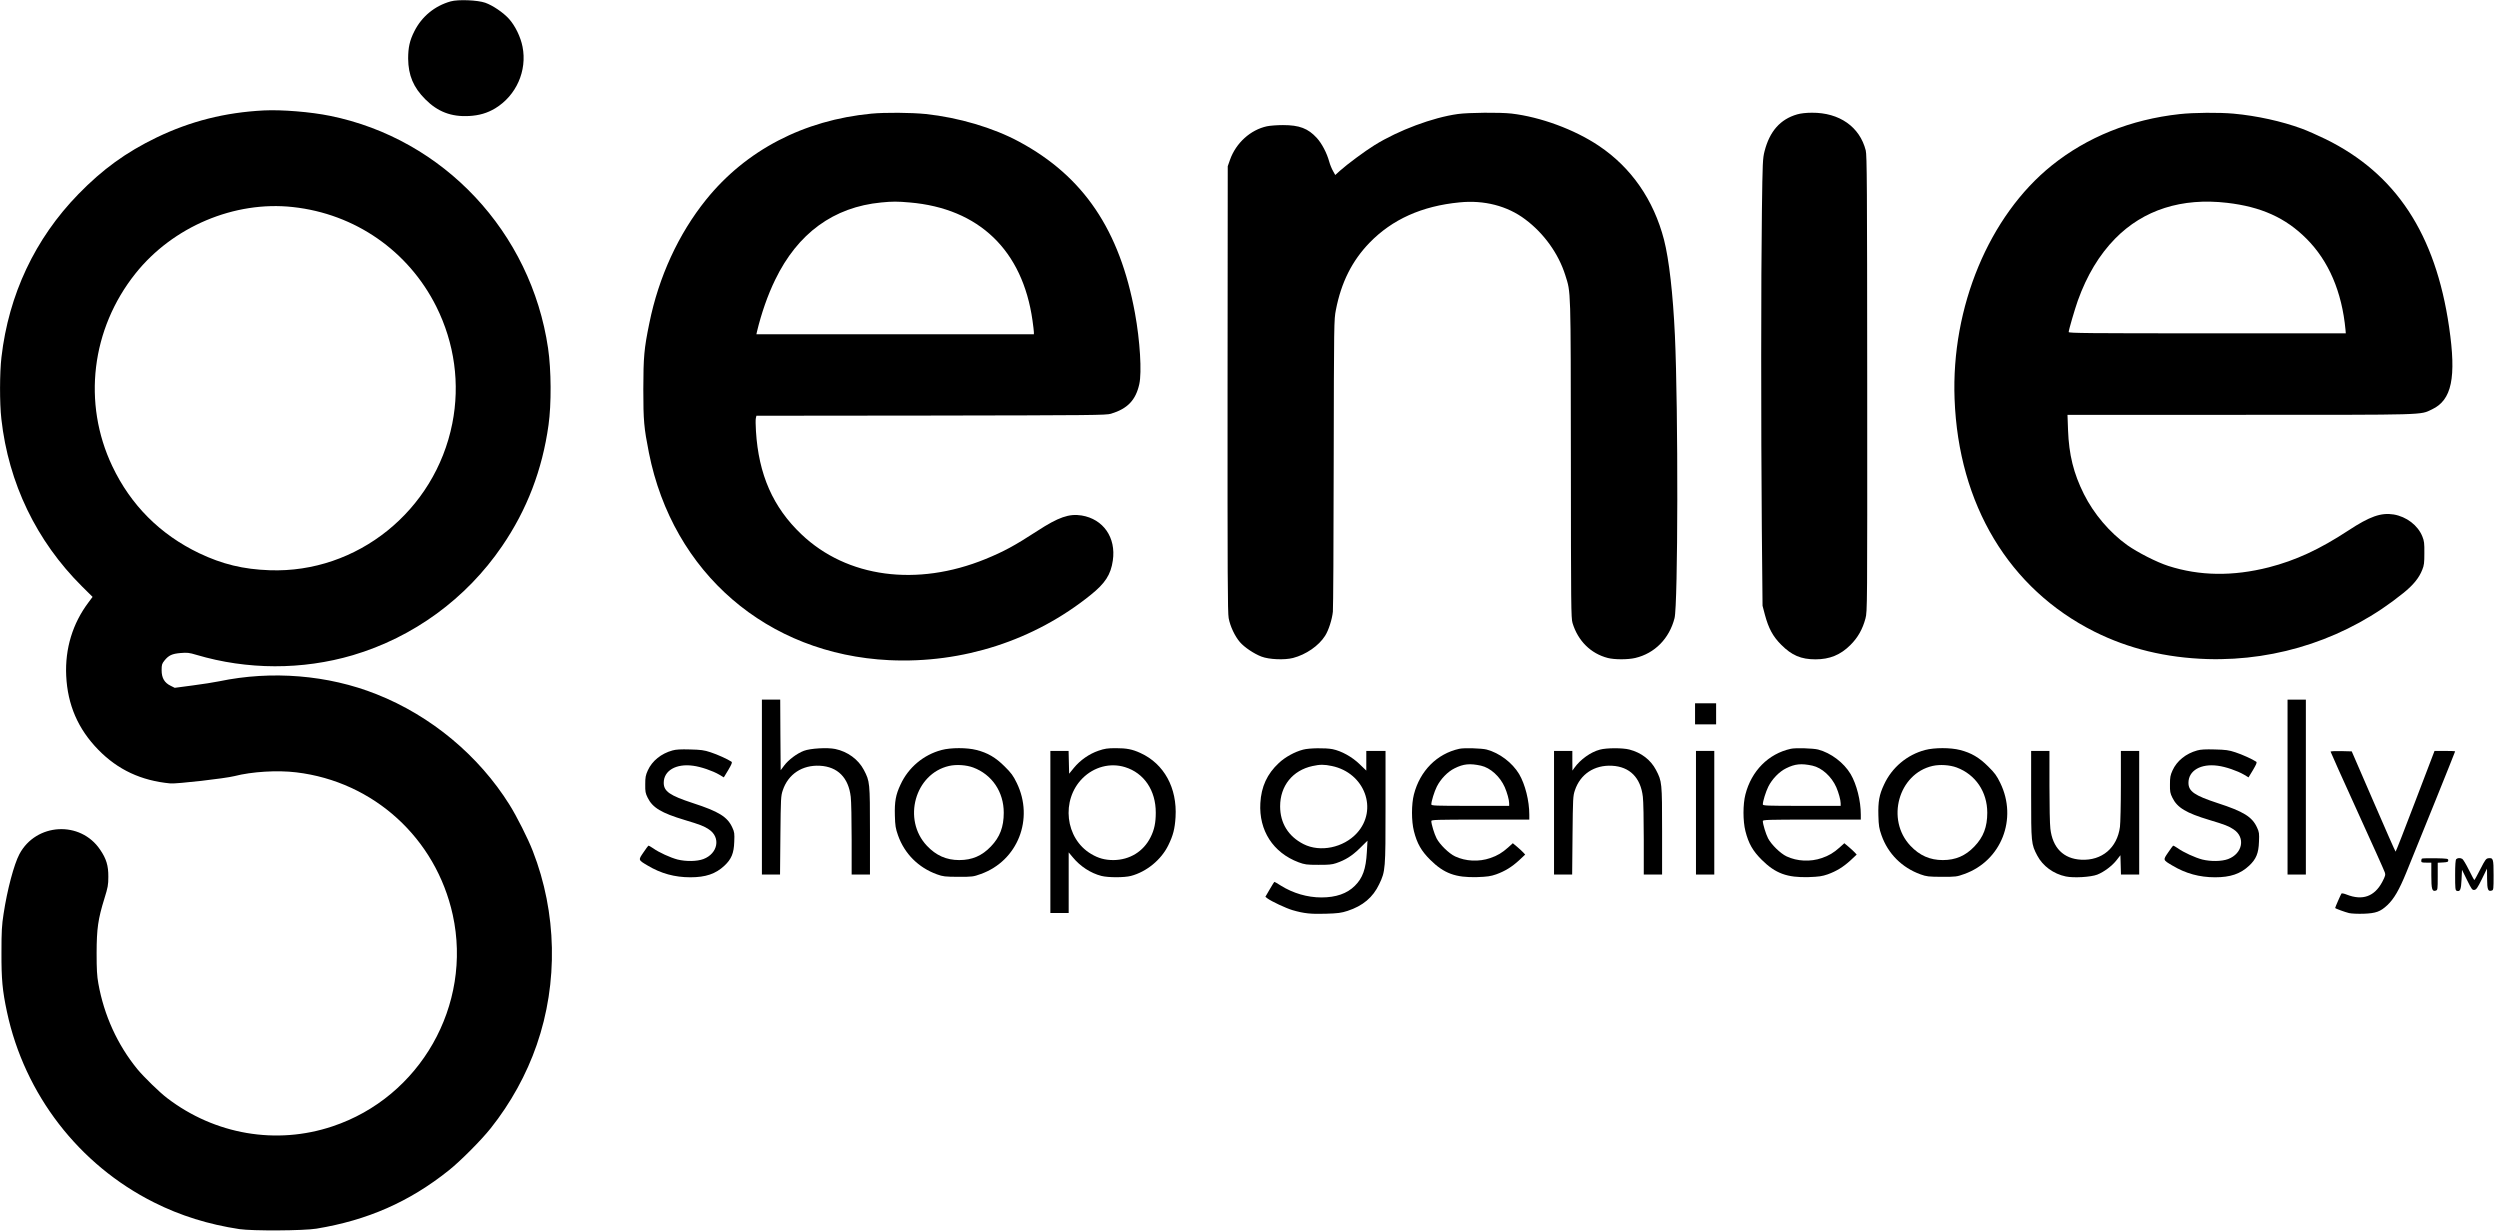
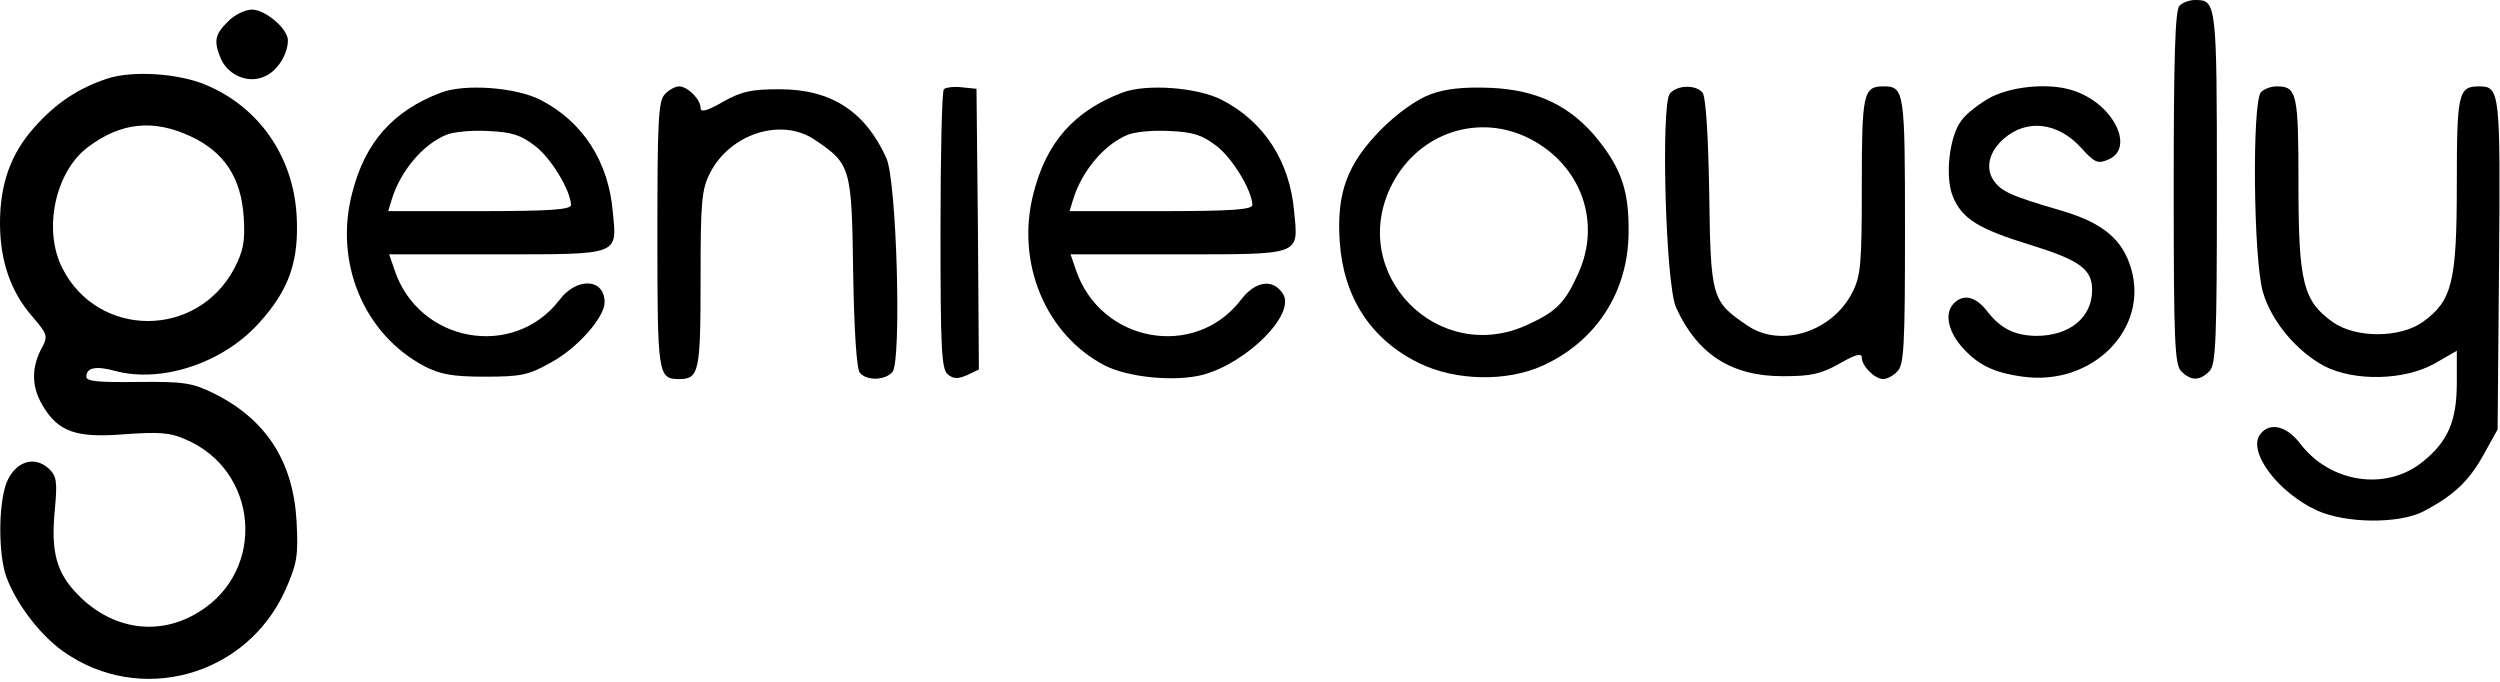
- <svg xmlns="http://www.w3.org/2000/svg" version="1.0" width="2730pt" height="1344pt" viewBox="0 0 2730 1344" preserveAspectRatio="xMidYMid meet">
-   <g transform="translate(0,1344) scale(0.1,-0.1)" fill="#000000" stroke="none">
-     <path d="M4922 13425 c-175 -49 -316 -165 -397 -326 -51 -100 -68 -178 -68 -299 2 -183 57 -314 188 -445 134 -135 283 -192 475 -182 113 6 201 32 288 84 230 140 350 411 298 673 -21 107 -80 228 -147 303 -62 69 -176 147 -260 177 -83 29 -295 38 -377 15z" />
-     <path d="M2880 12234 c-423 -22 -799 -117 -1169 -295 -335 -162 -589 -346 -856 -620 -473 -486 -760 -1096 -839 -1779 -20 -171 -21 -502 -1 -676 78 -700 383 -1332 879 -1826 l117 -116 -44 -59 c-174 -231 -258 -506 -244 -803 15 -317 129 -581 351 -808 213 -218 468 -337 786 -367 71 -6 598 54 700 80 191 49 469 66 675 41 846 -101 1525 -720 1709 -1556 216 -986 -355 -1991 -1314 -2310 -612 -205 -1283 -90 -1805 309 -82 62 -255 231 -326 317 -216 265 -363 586 -425 934 -15 83 -19 153 -19 335 1 265 15 367 86 596 37 119 42 146 42 234 1 122 -22 198 -90 297 -215 319 -699 292 -881 -49 -59 -111 -133 -388 -173 -653 -19 -123 -23 -187 -23 -420 -1 -295 10 -415 60 -650 192 -900 786 -1670 1605 -2080 288 -145 596 -241 934 -292 144 -21 699 -18 840 5 558 92 1014 292 1445 636 126 100 356 331 459 461 218 274 391 588 502 910 236 680 220 1444 -43 2117 -52 135 -175 378 -253 503 -336 539 -859 974 -1453 1209 -530 211 -1145 261 -1720 141 -51 -11 -181 -31 -288 -45 l-196 -26 -44 22 c-68 33 -99 85 -99 170 0 60 3 71 31 106 46 57 83 74 176 82 72 6 93 4 173 -20 555 -165 1157 -166 1707 -4 662 196 1239 617 1630 1190 273 399 440 835 508 1325 32 227 30 599 -5 837 -186 1268 -1141 2287 -2381 2538 -210 43 -528 69 -724 59z m318 -1055 c679 -74 1261 -478 1566 -1086 200 -401 261 -845 175 -1278 -189 -953 -1039 -1636 -1994 -1602 -289 10 -518 66 -770 186 -426 204 -747 525 -949 951 -327 689 -229 1498 253 2103 408 512 1081 796 1719 726z" />
-     <path d="M9515 12199 c-739 -71 -1369 -399 -1805 -940 -301 -374 -517 -843 -619 -1347 -58 -282 -65 -368 -66 -722 0 -348 7 -419 61 -694 261 -1312 1291 -2201 2624 -2265 801 -38 1584 215 2201 713 158 127 219 221 241 375 37 251 -104 453 -341 492 -136 22 -253 -19 -482 -168 -253 -164 -366 -225 -568 -308 -748 -305 -1512 -203 -2009 270 -311 295 -468 653 -497 1127 -4 64 -5 128 -1 142 l6 26 1908 2 c1771 3 1911 4 1964 20 181 55 270 148 309 323 29 130 8 474 -47 775 -166 908 -562 1494 -1264 1872 -283 153 -662 265 -1022 303 -157 16 -444 18 -593 4z m420 -970 c756 -65 1232 -523 1340 -1289 8 -58 15 -115 15 -127 l0 -23 -1515 0 -1515 0 6 28 c48 200 117 399 199 567 246 508 638 794 1158 844 120 12 178 12 312 0z" />
-     <path d="M15920 12195 c-274 -38 -647 -177 -910 -340 -106 -66 -298 -208 -377 -279 l-52 -47 -24 43 c-14 24 -33 70 -42 103 -26 95 -81 199 -135 258 -96 105 -191 141 -370 141 -63 0 -142 -6 -175 -13 -180 -39 -338 -182 -403 -365 l-25 -71 -2 -2430 c-1 -2051 1 -2442 12 -2505 17 -91 68 -198 123 -262 49 -57 154 -127 235 -158 83 -32 253 -39 345 -15 142 37 281 133 350 242 38 59 76 177 85 263 4 36 8 767 9 1625 3 1547 3 1561 24 1671 58 300 177 537 368 734 247 254 570 400 982 440 268 27 522 -38 717 -185 205 -153 364 -375 438 -610 62 -198 59 -111 61 -2010 1 -1612 2 -1734 18 -1788 59 -195 199 -334 385 -382 73 -19 220 -19 300 0 213 50 372 212 429 435 38 150 41 2275 4 3087 -21 454 -64 831 -119 1045 -113 436 -358 789 -712 1026 -267 179 -638 315 -954 352 -123 14 -469 11 -585 -5z" />
-     <path d="M19625 12191 c-184 -53 -300 -184 -356 -402 -20 -79 -22 -117 -29 -654 -10 -720 -10 -2355 -1 -3460 l8 -850 26 -99 c40 -149 88 -237 177 -326 116 -117 218 -160 375 -160 155 0 272 48 380 155 83 82 135 175 166 292 20 77 20 100 19 2565 -1 2163 -3 2494 -16 2545 -65 258 -288 414 -588 412 -64 0 -123 -7 -161 -18z" />
-     <path d="M23802 12194 c-533 -58 -1010 -250 -1397 -561 -684 -550 -1099 -1547 -1061 -2550 43 -1154 595 -2072 1526 -2540 374 -187 782 -286 1235 -300 777 -23 1536 232 2138 720 109 87 174 167 208 255 20 48 23 76 23 182 1 108 -2 133 -22 182 -49 122 -173 216 -313 240 -138 22 -261 -21 -495 -175 -314 -206 -576 -327 -868 -402 -393 -100 -756 -95 -1098 15 -127 41 -333 146 -448 227 -194 139 -366 342 -474 558 -113 226 -163 430 -173 698 l-6 167 1889 0 c2067 0 1958 -3 2090 59 218 102 269 346 188 901 -148 1017 -581 1674 -1349 2051 -88 43 -204 94 -259 114 -220 81 -493 141 -746 164 -153 14 -435 12 -588 -5z m519 -969 c370 -43 637 -163 864 -390 244 -243 389 -581 428 -997 l3 -38 -1513 0 c-1300 0 -1513 2 -1513 14 0 22 67 250 99 341 100 279 235 502 408 679 309 315 728 449 1224 391z" />
-     <path d="M8320 4845 l0 -955 99 0 99 0 4 428 c4 406 5 430 26 492 59 177 213 278 405 268 194 -10 313 -130 337 -339 6 -46 10 -256 10 -466 l0 -383 100 0 100 0 0 476 c0 530 -1 541 -67 667 -60 114 -177 200 -312 228 -86 18 -273 7 -343 -20 -76 -29 -168 -98 -215 -161 l-38 -51 -3 386 -2 385 -100 0 -100 0 0 -955z" />
-     <path d="M24980 4845 l0 -955 100 0 100 0 0 955 0 955 -100 0 -100 0 0 -955z" />
-     <path d="M18510 5645 l0 -115 115 0 115 0 0 115 0 115 -115 0 -115 0 0 -115z" />
-     <path d="M10282 5250 c-196 -52 -362 -190 -448 -377 -53 -112 -66 -187 -62 -338 3 -114 8 -141 34 -216 71 -202 224 -354 426 -427 67 -24 86 -26 233 -27 154 0 163 1 246 31 403 144 583 602 392 994 -39 80 -60 109 -132 180 -98 98 -185 149 -307 180 -104 27 -280 27 -382 0z m345 -191 c206 -77 334 -266 334 -494 0 -155 -42 -266 -140 -368 -97 -102 -205 -149 -346 -149 -140 0 -253 50 -353 156 -270 286 -131 787 242 872 79 18 187 11 263 -17z" />
-     <path d="M11995 5242 c-100 -34 -199 -103 -268 -187 l-52 -64 -3 125 -3 124 -99 0 -100 0 0 -885 0 -885 100 0 100 0 0 331 0 331 46 -55 c80 -97 194 -172 311 -202 74 -19 251 -19 323 0 171 45 331 177 408 335 53 108 71 179 79 307 19 319 -125 582 -383 700 -89 41 -151 53 -269 53 -93 0 -122 -5 -190 -28z m290 -179 c208 -64 337 -254 336 -498 0 -110 -16 -187 -57 -268 -78 -156 -227 -247 -404 -249 -93 0 -165 19 -245 67 -284 168 -331 588 -94 826 125 125 302 172 464 122z" />
-     <path d="M14230 5254 c-92 -24 -196 -81 -265 -146 -128 -119 -192 -258 -202 -438 -17 -299 139 -541 417 -646 69 -25 87 -28 215 -28 112 -1 151 3 195 18 103 35 173 79 259 163 l84 83 -7 -125 c-10 -184 -45 -283 -131 -368 -85 -85 -206 -127 -365 -127 -154 0 -310 46 -443 129 -35 23 -67 41 -70 41 -3 0 -26 -37 -52 -82 l-47 -81 23 -18 c43 -32 202 -107 274 -128 124 -36 199 -44 363 -39 134 4 169 9 237 31 168 55 278 148 346 292 68 142 69 160 69 845 l0 610 -105 0 -105 0 0 -108 0 -107 -75 72 c-82 79 -196 142 -293 162 -74 15 -256 13 -322 -5z m315 -179 c358 -75 507 -476 272 -733 -146 -159 -400 -212 -582 -120 -166 84 -256 229 -256 413 0 223 136 393 354 440 82 18 127 18 212 0z" />
-     <path d="M15935 5263 c-244 -54 -429 -241 -495 -498 -28 -108 -28 -291 0 -401 34 -135 81 -217 179 -314 149 -148 277 -195 511 -188 113 4 147 9 208 30 97 35 170 80 251 154 l66 62 -20 22 c-11 12 -41 40 -67 62 l-48 40 -52 -47 c-64 -57 -117 -89 -194 -115 -124 -43 -269 -36 -384 18 -68 32 -168 130 -203 198 -25 49 -57 155 -57 188 0 14 50 16 535 16 l535 0 0 53 c0 153 -45 331 -111 444 -75 125 -215 231 -355 268 -55 14 -248 20 -299 8z m237 -184 c103 -23 208 -118 260 -235 26 -60 48 -139 48 -176 l0 -28 -425 0 c-384 0 -425 2 -425 16 0 34 33 140 60 194 42 84 120 164 194 200 98 49 167 55 288 29z" />
-     <path d="M17471 5254 c-102 -27 -213 -107 -279 -199 l-21 -30 -1 108 0 107 -100 0 -100 0 0 -675 0 -675 99 0 99 0 4 428 c4 406 5 430 26 492 59 177 213 278 405 268 194 -10 313 -130 337 -339 6 -46 10 -256 10 -466 l0 -383 100 0 100 0 0 476 c0 530 -1 541 -67 667 -58 110 -160 188 -290 222 -73 19 -250 19 -322 -1z" />
-     <path d="M19555 5263 c-244 -54 -429 -241 -495 -498 -28 -108 -28 -291 0 -401 34 -135 81 -217 179 -314 149 -148 277 -195 511 -188 113 4 147 9 208 30 97 35 170 80 251 154 l66 62 -20 22 c-11 12 -41 40 -67 62 l-48 40 -52 -47 c-64 -57 -117 -89 -194 -115 -124 -43 -269 -36 -384 18 -68 32 -168 130 -203 198 -25 49 -57 155 -57 188 0 14 50 16 535 16 l535 0 0 53 c0 153 -45 331 -111 444 -75 125 -215 231 -355 268 -55 14 -248 20 -299 8z m237 -184 c103 -23 208 -118 260 -235 26 -60 48 -139 48 -176 l0 -28 -425 0 c-384 0 -425 2 -425 16 0 34 33 140 60 194 42 84 120 164 194 200 98 49 167 55 288 29z" />
-     <path d="M21022 5250 c-196 -52 -362 -190 -448 -377 -53 -112 -66 -187 -62 -338 3 -114 8 -141 34 -216 71 -202 224 -354 426 -427 67 -24 86 -26 233 -27 154 0 163 1 246 31 403 144 583 602 392 994 -39 80 -60 109 -132 180 -98 98 -185 149 -307 180 -104 27 -280 27 -382 0z m345 -191 c206 -77 334 -266 334 -494 0 -155 -42 -266 -140 -368 -97 -102 -205 -149 -346 -149 -140 0 -253 50 -353 156 -270 286 -131 787 242 872 79 18 187 11 263 -17z" />
-     <path d="M7343 5245 c-123 -34 -222 -114 -269 -218 -24 -53 -28 -75 -28 -152 -1 -79 2 -97 27 -147 53 -108 150 -166 403 -242 173 -52 211 -67 265 -103 132 -87 99 -264 -60 -324 -69 -26 -189 -28 -282 -5 -77 20 -205 78 -267 123 -25 17 -48 30 -52 28 -3 -2 -28 -35 -54 -74 -57 -83 -58 -81 45 -142 147 -88 297 -129 468 -129 167 0 276 37 372 127 76 71 103 136 107 260 4 92 2 107 -21 156 -53 117 -147 175 -430 267 -253 83 -319 128 -319 222 0 133 135 212 321 186 85 -11 213 -55 285 -97 l50 -30 49 81 c37 63 45 83 35 90 -42 28 -154 79 -228 103 -72 24 -106 28 -225 31 -102 3 -154 0 -192 -11z" />
-     <path d="M23993 5245 c-123 -34 -222 -114 -269 -218 -24 -53 -28 -75 -28 -152 -1 -79 2 -97 27 -147 53 -108 150 -166 403 -242 173 -52 211 -67 265 -103 132 -87 99 -264 -60 -324 -69 -26 -189 -28 -282 -5 -77 20 -205 78 -267 123 -25 17 -48 30 -52 28 -3 -2 -28 -35 -54 -74 -57 -83 -58 -81 45 -142 147 -88 297 -129 468 -129 167 0 276 37 372 127 76 71 103 136 107 260 4 92 2 107 -21 156 -53 117 -147 175 -430 267 -253 83 -319 128 -319 222 0 133 135 212 321 186 85 -11 213 -55 285 -97 l50 -30 49 81 c37 63 45 83 35 90 -42 28 -154 79 -228 103 -72 24 -106 28 -225 31 -102 3 -154 0 -192 -11z" />
-     <path d="M18520 4565 l0 -675 100 0 100 0 0 675 0 675 -100 0 -100 0 0 -675z" />
-     <path d="M22180 4764 c0 -530 1 -541 67 -667 60 -114 177 -200 312 -228 86 -18 273 -7 343 20 74 29 166 98 214 162 l39 50 3 -105 3 -106 99 0 100 0 0 675 0 675 -100 0 -100 0 0 -377 c0 -208 -5 -412 -10 -452 -30 -230 -197 -371 -424 -359 -193 10 -312 130 -336 339 -6 46 -10 256 -10 467 l0 382 -100 0 -100 0 0 -476z" />
-     <path d="M25450 5232 c0 -5 131 -296 291 -648 160 -351 296 -653 301 -670 9 -27 6 -40 -27 -103 -85 -161 -216 -208 -389 -140 -27 11 -52 16 -57 12 -6 -7 -69 -150 -69 -158 0 -6 107 -45 152 -56 28 -6 94 -9 160 -7 134 5 182 23 258 94 72 68 129 165 208 359 131 319 532 1314 532 1320 0 3 -51 5 -112 5 l-113 0 -210 -550 c-115 -303 -212 -550 -215 -550 -3 0 -112 247 -242 548 l-237 547 -116 3 c-63 1 -115 -1 -115 -6z" />
-     <path d="M26447 4064 c-4 -4 -7 -16 -7 -26 0 -15 8 -18 55 -18 l55 0 0 -138 c0 -151 8 -180 48 -168 21 7 22 12 22 156 l0 149 58 3 c49 3 57 6 57 23 0 19 -8 20 -141 23 -77 1 -143 -1 -147 -4z" />
-     <path d="M26822 4058 c-8 -8 -12 -62 -12 -175 0 -142 2 -164 16 -170 38 -14 49 9 54 121 l5 108 55 -112 c50 -101 57 -111 80 -108 21 3 34 21 82 118 l56 115 1 -111 c1 -120 10 -142 51 -129 19 6 20 14 20 169 0 179 -4 190 -57 184 -25 -3 -35 -16 -88 -120 -33 -65 -62 -118 -65 -118 -3 0 -30 50 -60 111 -30 61 -63 115 -72 120 -23 13 -52 11 -66 -3z" />
+ <svg xmlns="http://www.w3.org/2000/svg" version="1.0" width="521pt" height="142pt" viewBox="0 0 521 142" preserveAspectRatio="xMidYMid meet">
+   <g transform="translate(0,142) scale(0.1,-0.1)" fill="#000000" stroke="none">
+     <path d="M4542 1408 c-9 -9 -12 -107 -12 -379 0 -321 2 -370 16 -383 20 -20 38 -20 58 0 14 13 16 62 16 383 0 386 -1 391 -45 391 -12 0 -26 -5 -33 -12z" />
+     <path d="M475 1375 c-28 -27 -30 -42 -14 -79 16 -34 58 -51 91 -35 26 11 48 46 48 75 0 24 -47 64 -75 64 -14 0 -37 -11 -50 -25z" />
+     <path d="M223 1256 c-60 -20 -107 -51 -152 -102 -49 -55 -71 -118 -71 -199 0 -78 22 -142 66 -193 34 -40 35 -42 19 -71 -20 -40 -19 -79 5 -118 32 -53 69 -66 169 -58 70 5 95 4 126 -10 154 -64 171 -273 30 -360 -83 -52 -181 -38 -253 36 -44 45 -56 88 -48 174 6 63 4 73 -13 89 -30 27 -69 14 -87 -29 -16 -40 -18 -134 -4 -187 16 -55 69 -128 121 -165 160 -114 383 -53 464 128 24 55 27 70 23 143 -7 125 -64 213 -174 267 -43 21 -61 24 -156 23 -83 -1 -108 1 -108 11 0 19 20 23 60 12 96 -26 224 16 299 99 64 70 85 131 79 228 -8 120 -77 220 -184 267 -57 26 -157 33 -211 15z m174 -120 c71 -33 106 -87 111 -170 3 -50 -1 -69 -20 -106 -78 -146 -284 -145 -358 1 -41 80 -15 202 54 253 68 51 136 58 213 22z" />
+     <path d="M919 1227 c-100 -38 -158 -103 -185 -209 -38 -145 24 -294 150 -361 33 -17 58 -22 126 -22 76 0 91 3 139 30 55 30 111 94 111 125 0 50 -58 53 -94 5 -96 -125 -294 -89 -344 63 l-11 32 223 0 c260 0 252 -3 243 89 -9 105 -63 188 -151 233 -51 26 -157 34 -207 15z m196 -111 c34 -26 74 -93 75 -123 0 -10 -45 -13 -191 -13 l-190 0 7 23 c18 60 65 116 114 136 14 6 53 10 86 8 50 -2 69 -8 99 -31z" />
+     <path d="M1386 1224 c-14 -13 -16 -54 -16 -293 0 -291 1 -301 45 -301 42 0 45 15 45 207 0 163 2 188 20 223 42 82 150 116 219 68 74 -50 76 -57 79 -276 2 -119 7 -201 14 -209 14 -17 53 -16 68 2 19 23 9 399 -13 446 -44 97 -115 143 -222 143 -58 0 -79 -4 -118 -26 -33 -19 -47 -23 -47 -13 0 18 -27 45 -45 45 -7 0 -21 -7 -29 -16z" />
+     <path d="M1967 1234 c-4 -4 -7 -137 -7 -294 0 -246 2 -289 15 -300 12 -10 21 -10 40 -2 l25 12 -2 292 -3 293 -30 3 c-17 2 -34 0 -38 -4z" />
+     <path d="M2339 1227 c-100 -38 -158 -103 -185 -209 -38 -145 25 -296 149 -360 50 -25 147 -34 204 -19 92 25 193 126 167 168 -20 33 -58 28 -88 -12 -96 -125 -293 -89 -344 63 l-11 32 223 0 c260 0 252 -3 243 89 -9 105 -63 188 -151 233 -51 26 -157 34 -207 15z m196 -111 c34 -26 74 -93 75 -123 0 -10 -45 -13 -191 -13 l-190 0 7 23 c18 60 65 116 114 136 14 6 53 10 86 8 50 -2 69 -8 99 -31z" />
+     <path d="M2980 1223 c-27 -10 -67 -38 -101 -72 -71 -72 -94 -132 -87 -235 8 -116 65 -204 166 -253 76 -37 182 -39 257 -5 112 51 178 154 179 277 1 85 -14 131 -63 193 -57 71 -127 105 -226 109 -56 2 -94 -2 -125 -14z m208 -92 c107 -55 150 -174 101 -281 -27 -60 -45 -79 -104 -106 -188 -89 -379 107 -284 292 56 108 181 149 287 95z" />
+     <path d="M3480 1225 c-19 -23 -9 -399 13 -446 44 -97 115 -143 222 -143 58 0 79 4 118 26 33 19 47 23 47 13 0 -18 27 -45 45 -45 7 0 21 7 29 16 14 13 16 54 16 293 0 291 -1 301 -45 301 -42 0 -45 -15 -45 -207 0 -163 -2 -188 -20 -223 -42 -82 -150 -116 -219 -68 -74 50 -76 57 -79 276 -2 119 -7 201 -14 209 -14 17 -53 16 -68 -2z" />
+     <path d="M4150 1218 c-24 -13 -53 -35 -63 -50 -25 -33 -34 -118 -17 -158 19 -46 53 -67 160 -100 104 -32 130 -51 130 -94 0 -58 -47 -96 -117 -96 -45 1 -74 15 -103 53 -23 29 -48 35 -68 15 -19 -19 -14 -54 14 -88 34 -40 69 -57 130 -65 145 -20 263 100 225 226 -18 61 -60 95 -145 120 -106 31 -126 40 -142 64 -17 26 -8 60 22 86 48 42 113 34 161 -19 29 -32 35 -34 58 -24 53 24 11 112 -68 141 -48 19 -128 13 -177 -11z" />
+     <path d="M4712 1228 c-19 -19 -16 -350 4 -417 18 -61 70 -123 128 -154 62 -32 166 -30 229 5 l47 27 0 -67 c0 -80 -19 -123 -72 -165 -76 -61 -192 -43 -254 38 -28 37 -63 46 -83 21 -29 -35 35 -122 118 -160 60 -27 170 -28 221 -2 63 33 95 63 125 117 l30 54 3 343 c3 363 2 372 -42 372 -43 0 -46 -15 -46 -205 0 -204 -10 -242 -71 -286 -48 -34 -140 -34 -188 0 -61 44 -71 82 -71 287 0 189 -3 204 -45 204 -12 0 -26 -5 -33 -12z" />
  </g>
</svg>
